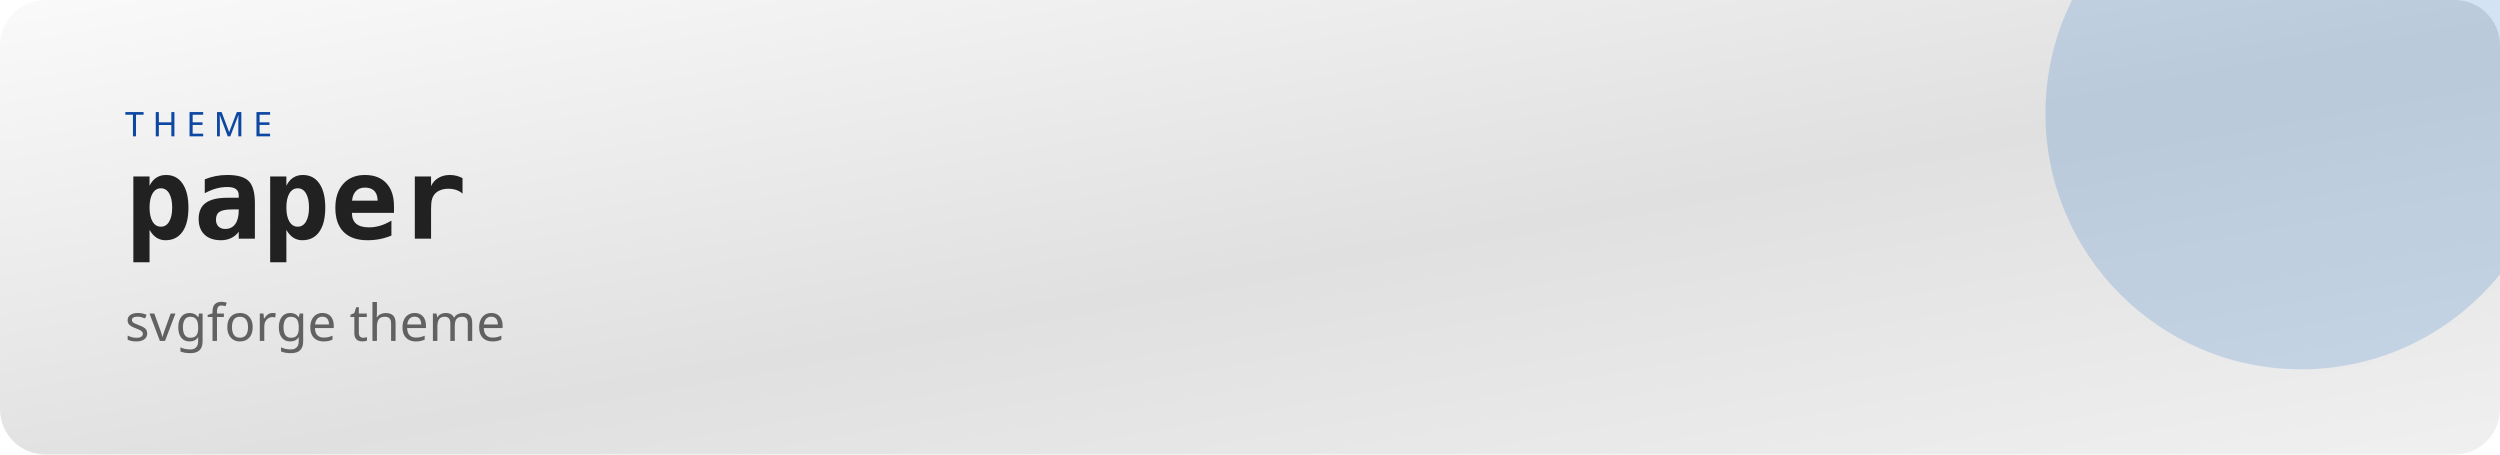
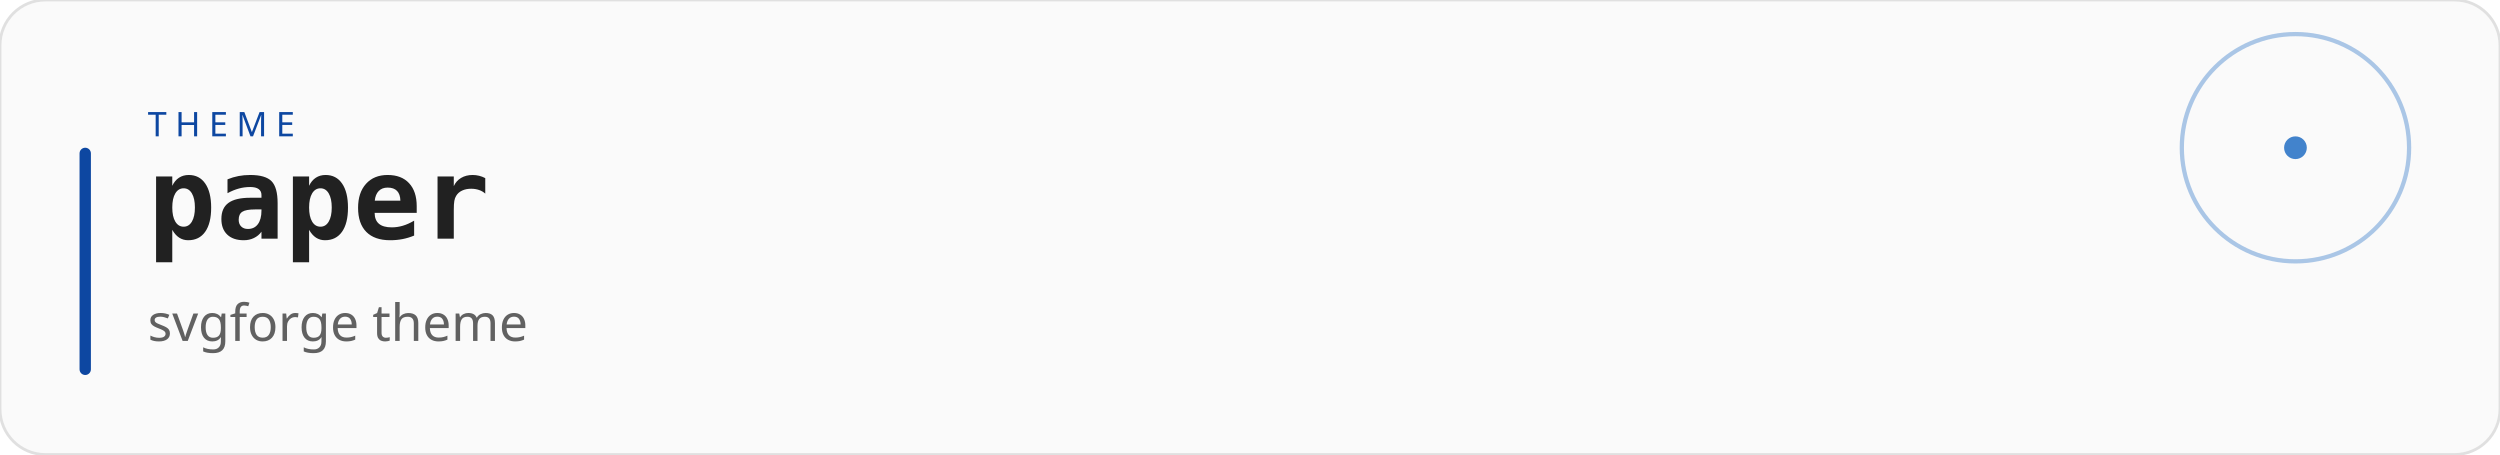
<svg xmlns="http://www.w3.org/2000/svg" width="880" height="160" viewBox="0 0 880 160" role="img" aria-label="paper">
-   <defs>
-     <linearGradient id="grad-paperpaper-f620b71c" x1="0" y1="0" x2="1" y2="1">
-       <stop offset="0%" stop-color="#fafafa" />
-       <stop offset="55%" stop-color="#e0e0e0" />
-       <stop offset="100%" stop-color="#f0f0f0" />
-     </linearGradient>
-   </defs>
-   <rect width="880" height="160" rx="16" fill="url(#grad-paperpaper-f620b71c)" />
-   <circle cx="810" cy="40" r="90" fill="#1565c0" fill-opacity="0.18" />
-   <text x="44" y="48" fill="#0d47a1" font-family="ui-sans-serif, system-ui, sans-serif" font-size="12" letter-spacing="3">THEME</text>
-   <text x="44" y="84" fill="#212121" font-family="ui-monospace, SFMono-Regular, Menlo, monospace" font-size="40" font-weight="700">paper</text>
-   <text x="44" y="120" fill="#616161" font-family="ui-sans-serif, system-ui, sans-serif" font-size="18">svgforge theme</text>
+   <rect width="880" height="160" rx="16" fill="#fafafa" stroke="#e0e0e0" stroke-width="1" />
+   <rect x="28" y="52" width="4" height="80" rx="2" fill="#0d47a1" />
+   <circle cx="808" cy="52" r="40" fill="none" stroke="#1565c0" stroke-opacity="0.35" stroke-width="1.5" />
+   <circle cx="808" cy="52" r="4" fill="#1565c0" fill-opacity="0.8" />
+   <text x="52" y="48" fill="#0d47a1" font-family="ui-sans-serif, system-ui, sans-serif" font-size="12" letter-spacing="3">THEME</text>
+   <text x="52" y="84" fill="#212121" font-family="ui-monospace, SFMono-Regular, Menlo, monospace" font-size="40" font-weight="700">paper</text>
+   <text x="52" y="120" fill="#616161" font-family="ui-sans-serif, system-ui, sans-serif" font-size="18">svgforge theme</text>
</svg>
